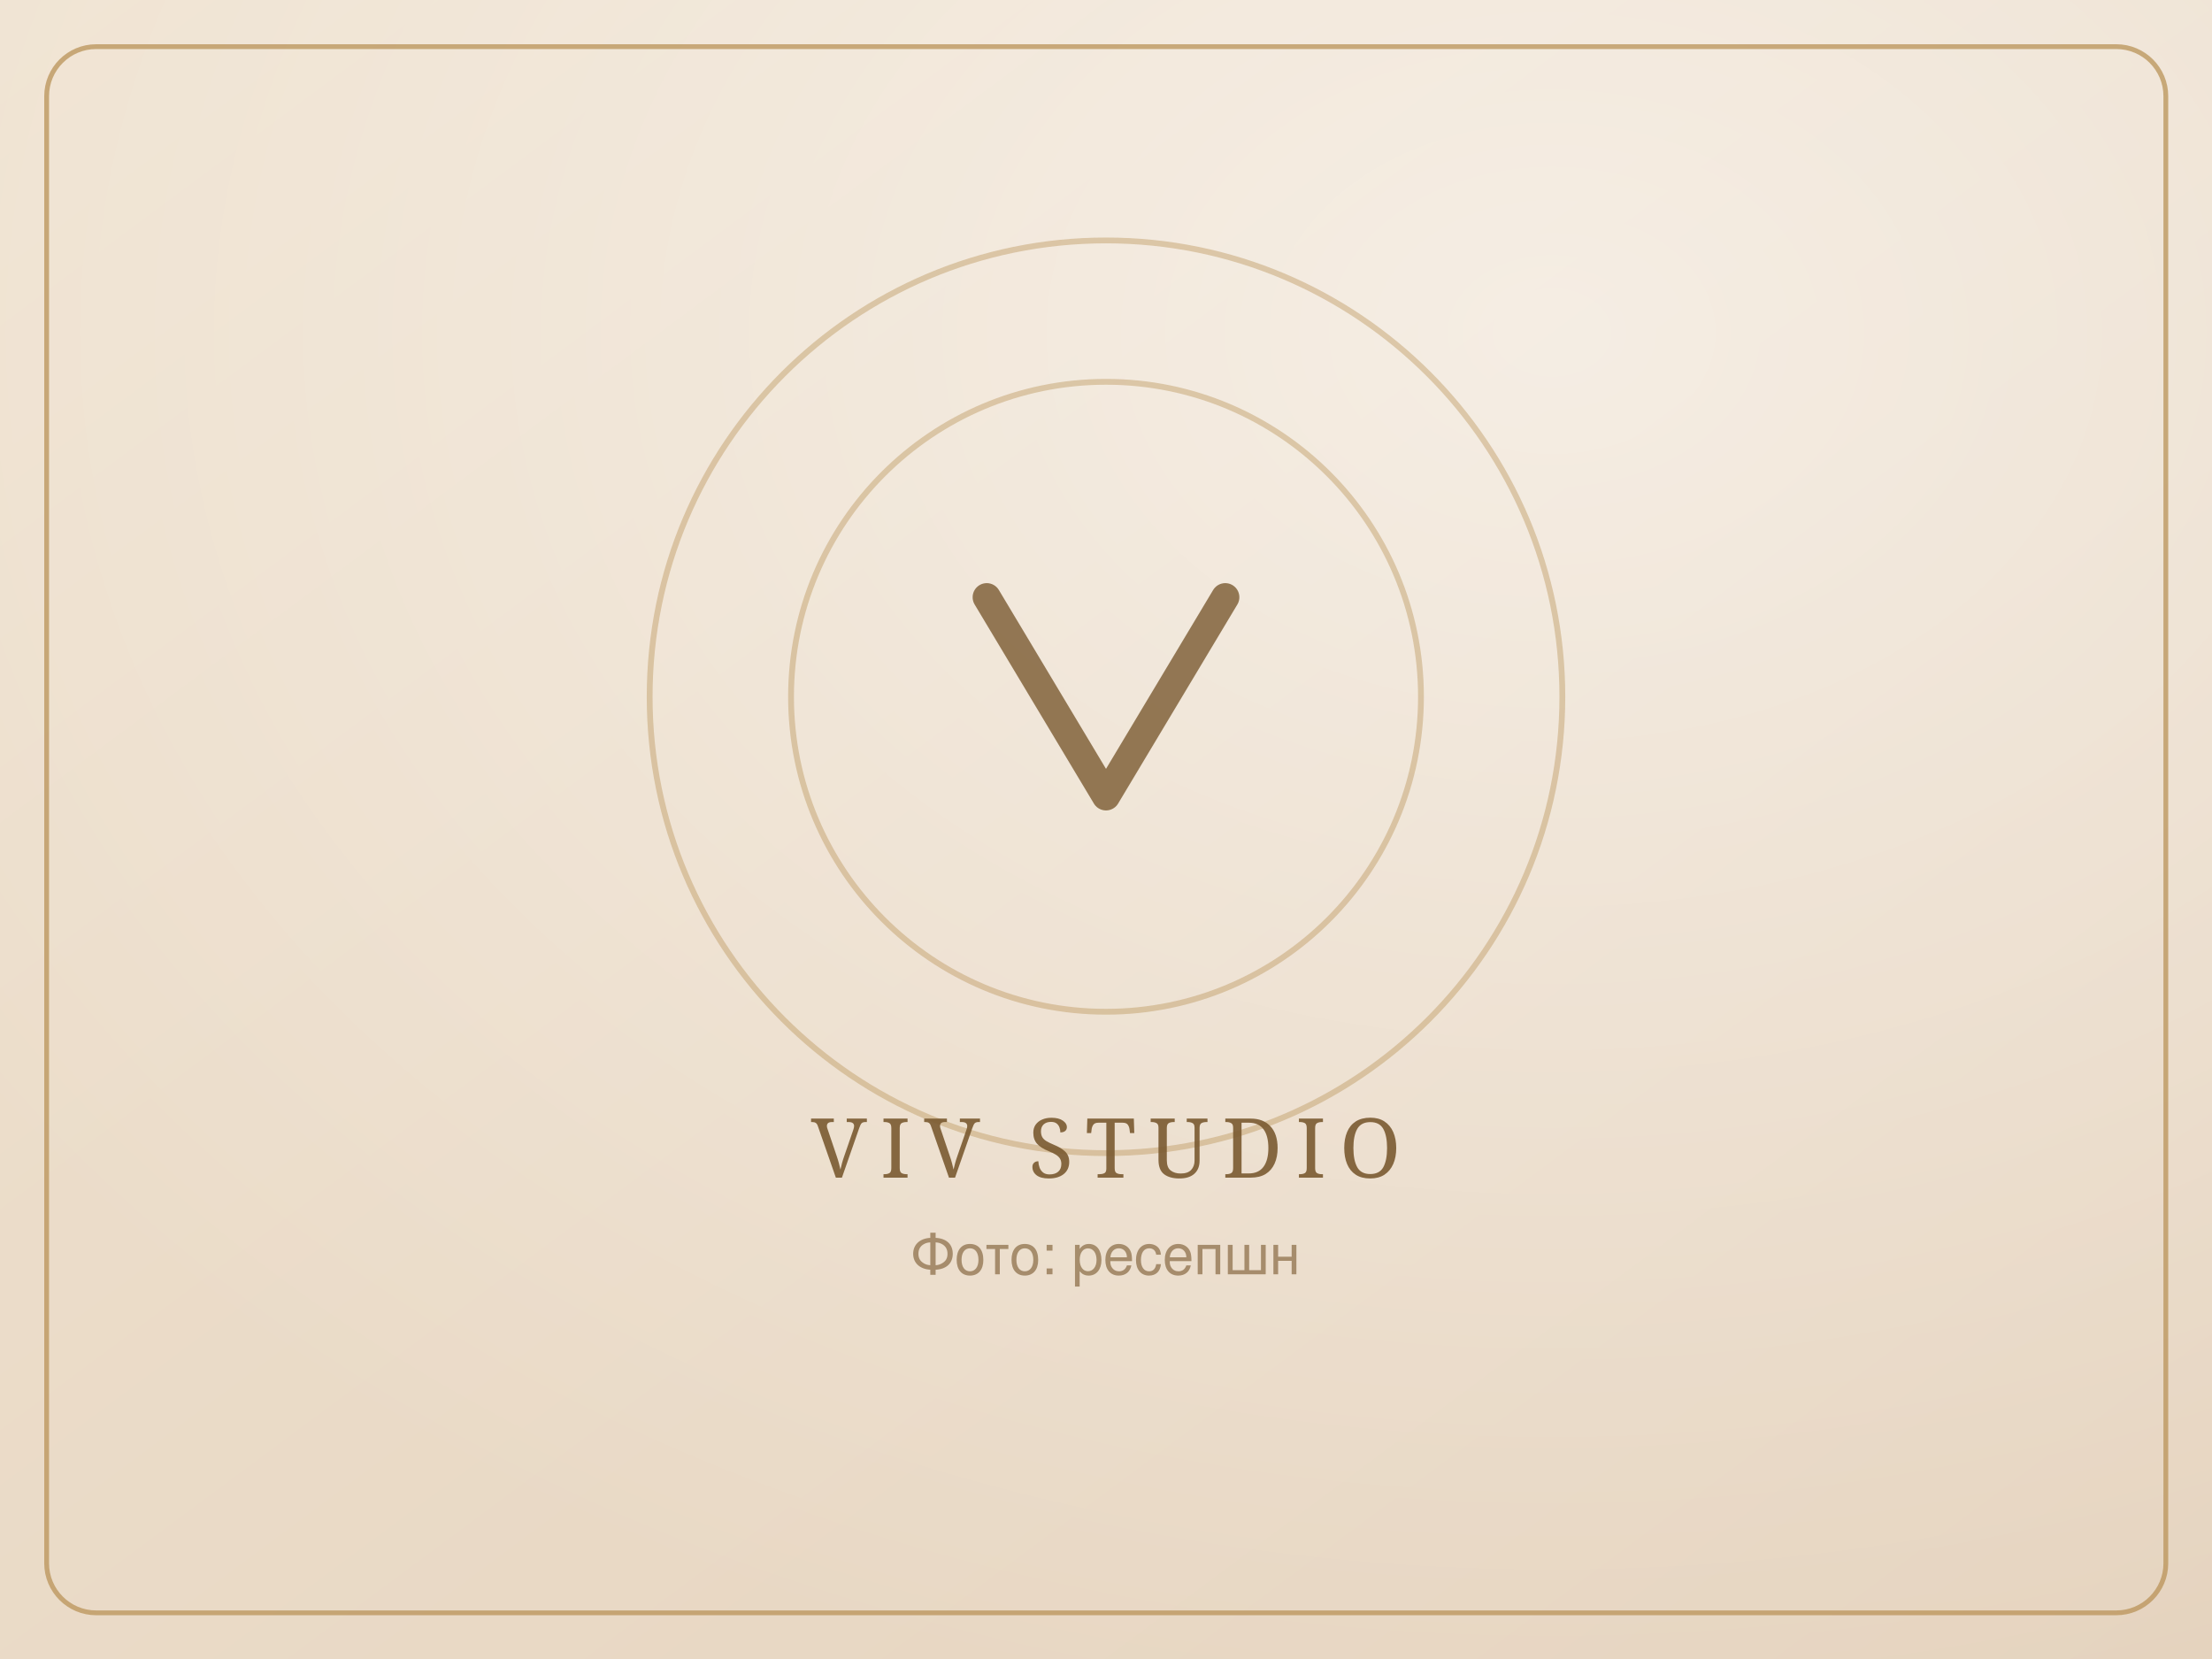
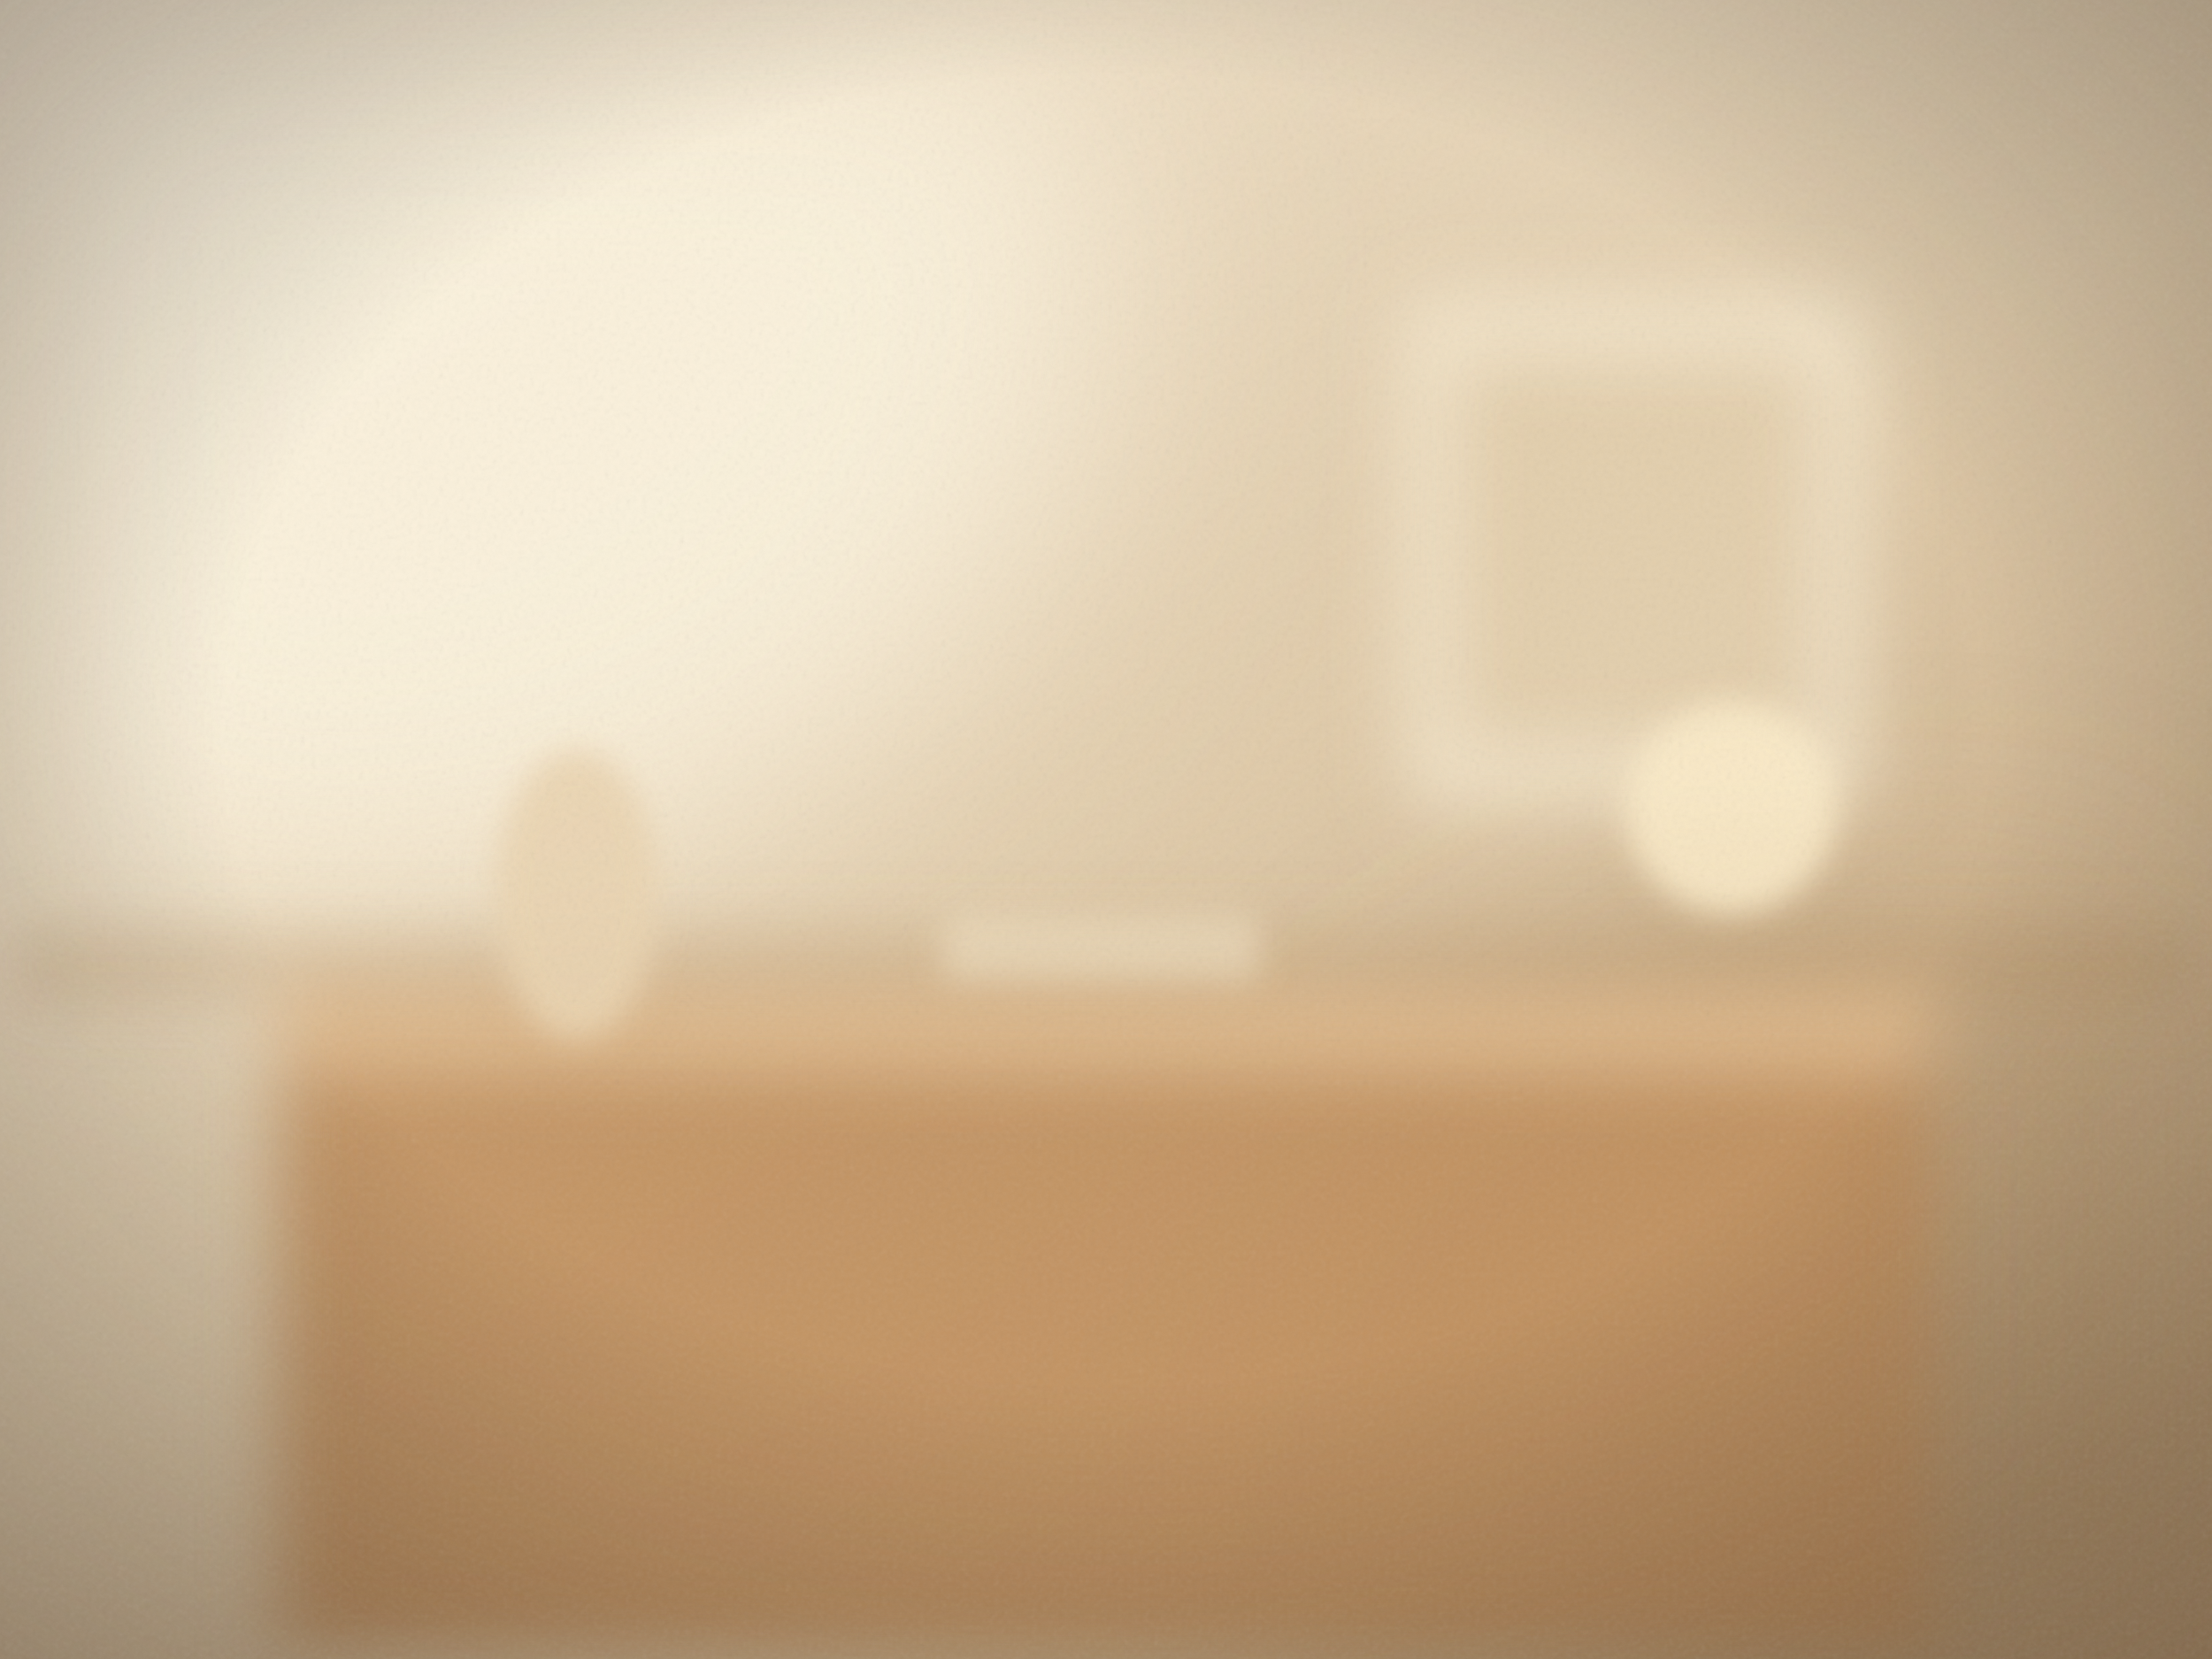
- <svg xmlns="http://www.w3.org/2000/svg" viewBox="0 0 460 345" width="460" height="345" role="img" aria-label="Фото: ресепшн">
+ <svg xmlns="http://www.w3.org/2000/svg" viewBox="0 0 460 345" width="460" height="345" role="img" aria-label="Ресепшн студии" preserveAspectRatio="xMidYMid slice">
  <defs>
-     <linearGradient id="g" x1="0" y1="0" x2="1" y2="1">
-       <stop offset="0" stop-color="#EFE2D0" />
-       <stop offset="1" stop-color="#E5D3BE" />
+     <filter id="far" x="-30%" y="-30%" width="160%" height="160%">
+       <feGaussianBlur stdDeviation="25.3" />
+     </filter>
+     <filter id="mid" x="-30%" y="-30%" width="160%" height="160%">
+       <feGaussianBlur stdDeviation="7.4" />
+     </filter>
+     <filter id="near" x="-30%" y="-30%" width="160%" height="160%">
+       <feGaussianBlur stdDeviation="3.2" />
+     </filter>
+     <filter id="grain">
+       <feTurbulence type="fractalNoise" baseFrequency="0.9" numOctaves="4" />
+       <feColorMatrix type="saturate" values="0" />
+     </filter>
+     <radialGradient id="vig" cx="50%" cy="44%" r="76%">
+       <stop offset="52%" stop-color="#000" stop-opacity="0" />
+       <stop offset="100%" stop-color="#2A1B10" stop-opacity=".40" />
+     </radialGradient>
+     <linearGradient id="bg" x1="0" y1="0" x2=".8" y2="1">
+       <stop offset="0" stop-color="#F2E5CF" />
+       <stop offset=".55" stop-color="#E0CBAA" />
+       <stop offset="1" stop-color="#BE9E76" />
    </linearGradient>
-     <radialGradient id="r" cx="0.7" cy="0.2" r="0.85">
-       <stop offset="0" stop-color="#FFFFFF" stop-opacity=".5" />
-       <stop offset="1" stop-color="#FFFFFF" stop-opacity="0" />
-     </radialGradient>
  </defs>
-   <rect width="460" height="345" fill="url(#g)" />
-   <rect width="460" height="345" fill="url(#r)" />
-   <rect x="9.7" y="9.7" width="440.7" height="325.7" rx="10.3" fill="none" stroke="#B99358" stroke-width="1" opacity=".75" />
-   <g opacity=".42" fill="none" stroke="#B99358" stroke-width="1.21">
-     <circle cx="230.0" cy="144.9" r="65.5" />
-     <circle cx="230.0" cy="144.9" r="94.9" />
+   <rect width="460" height="345" fill="url(#bg)" />
+   <g filter="url(#far)">
+     <ellipse cx="70" cy="60" rx="160" ry="130" fill="#FDF4E0" opacity="0.85" />
+     <ellipse cx="400" cy="300" rx="140" ry="110" fill="#A8835A" opacity="0.35" />
  </g>
-   <g transform="translate(230.0 144.9)">
-     <path d="M-24.8 -20.7L0 20.7L24.8 -20.7" fill="none" stroke="#7A5A31" stroke-width="5.87" stroke-linecap="round" stroke-linejoin="round" opacity=".8" />
+   <g filter="url(#mid)">
+     <rect x="0" y="196" width="460" height="10" fill="#B08A5E" opacity="0.45" />
+     <rect x="58" y="206" width="344" height="150" fill="#C08F5D" opacity="0.9" rx="6" />
+     <rect x="58" y="206" width="344" height="16" fill="#EBCB9E" opacity="0.7" rx="4" />
+     <rect x="292" y="62" width="96" height="106" fill="#F8EBD2" opacity="0.8" rx="3" />
+     <rect x="302" y="74" width="76" height="82" fill="#DCC4A0" opacity="0.7" rx="2" />
  </g>
-   <text x="230.0" y="244.9" text-anchor="middle" font-family="Georgia, serif" font-size="17.2" fill="#7A5A31" opacity=".9" letter-spacing="2.8">VIV STUDIO</text>
-   <text x="230.0" y="265.0" text-anchor="middle" font-family="Helvetica, Arial, sans-serif" font-size="11.7" fill="#7A5A31" opacity=".62">Фото: ресепшн</text>
+   <g filter="url(#near)">
+     <ellipse cx="120" cy="186" rx="17" ry="30" fill="#E9D3B0" opacity="0.9" />
+     <ellipse cx="360" cy="168" rx="22" ry="22" fill="#FBEBC8" opacity="0.85" />
+     <rect x="196" y="190" width="66" height="14" fill="#F2E2C4" opacity="0.55" rx="3" />
+   </g>
+   <rect width="460" height="345" fill="url(#vig)" />
+   <rect width="460" height="345" filter="url(#grain)" opacity=".09" />
</svg>
